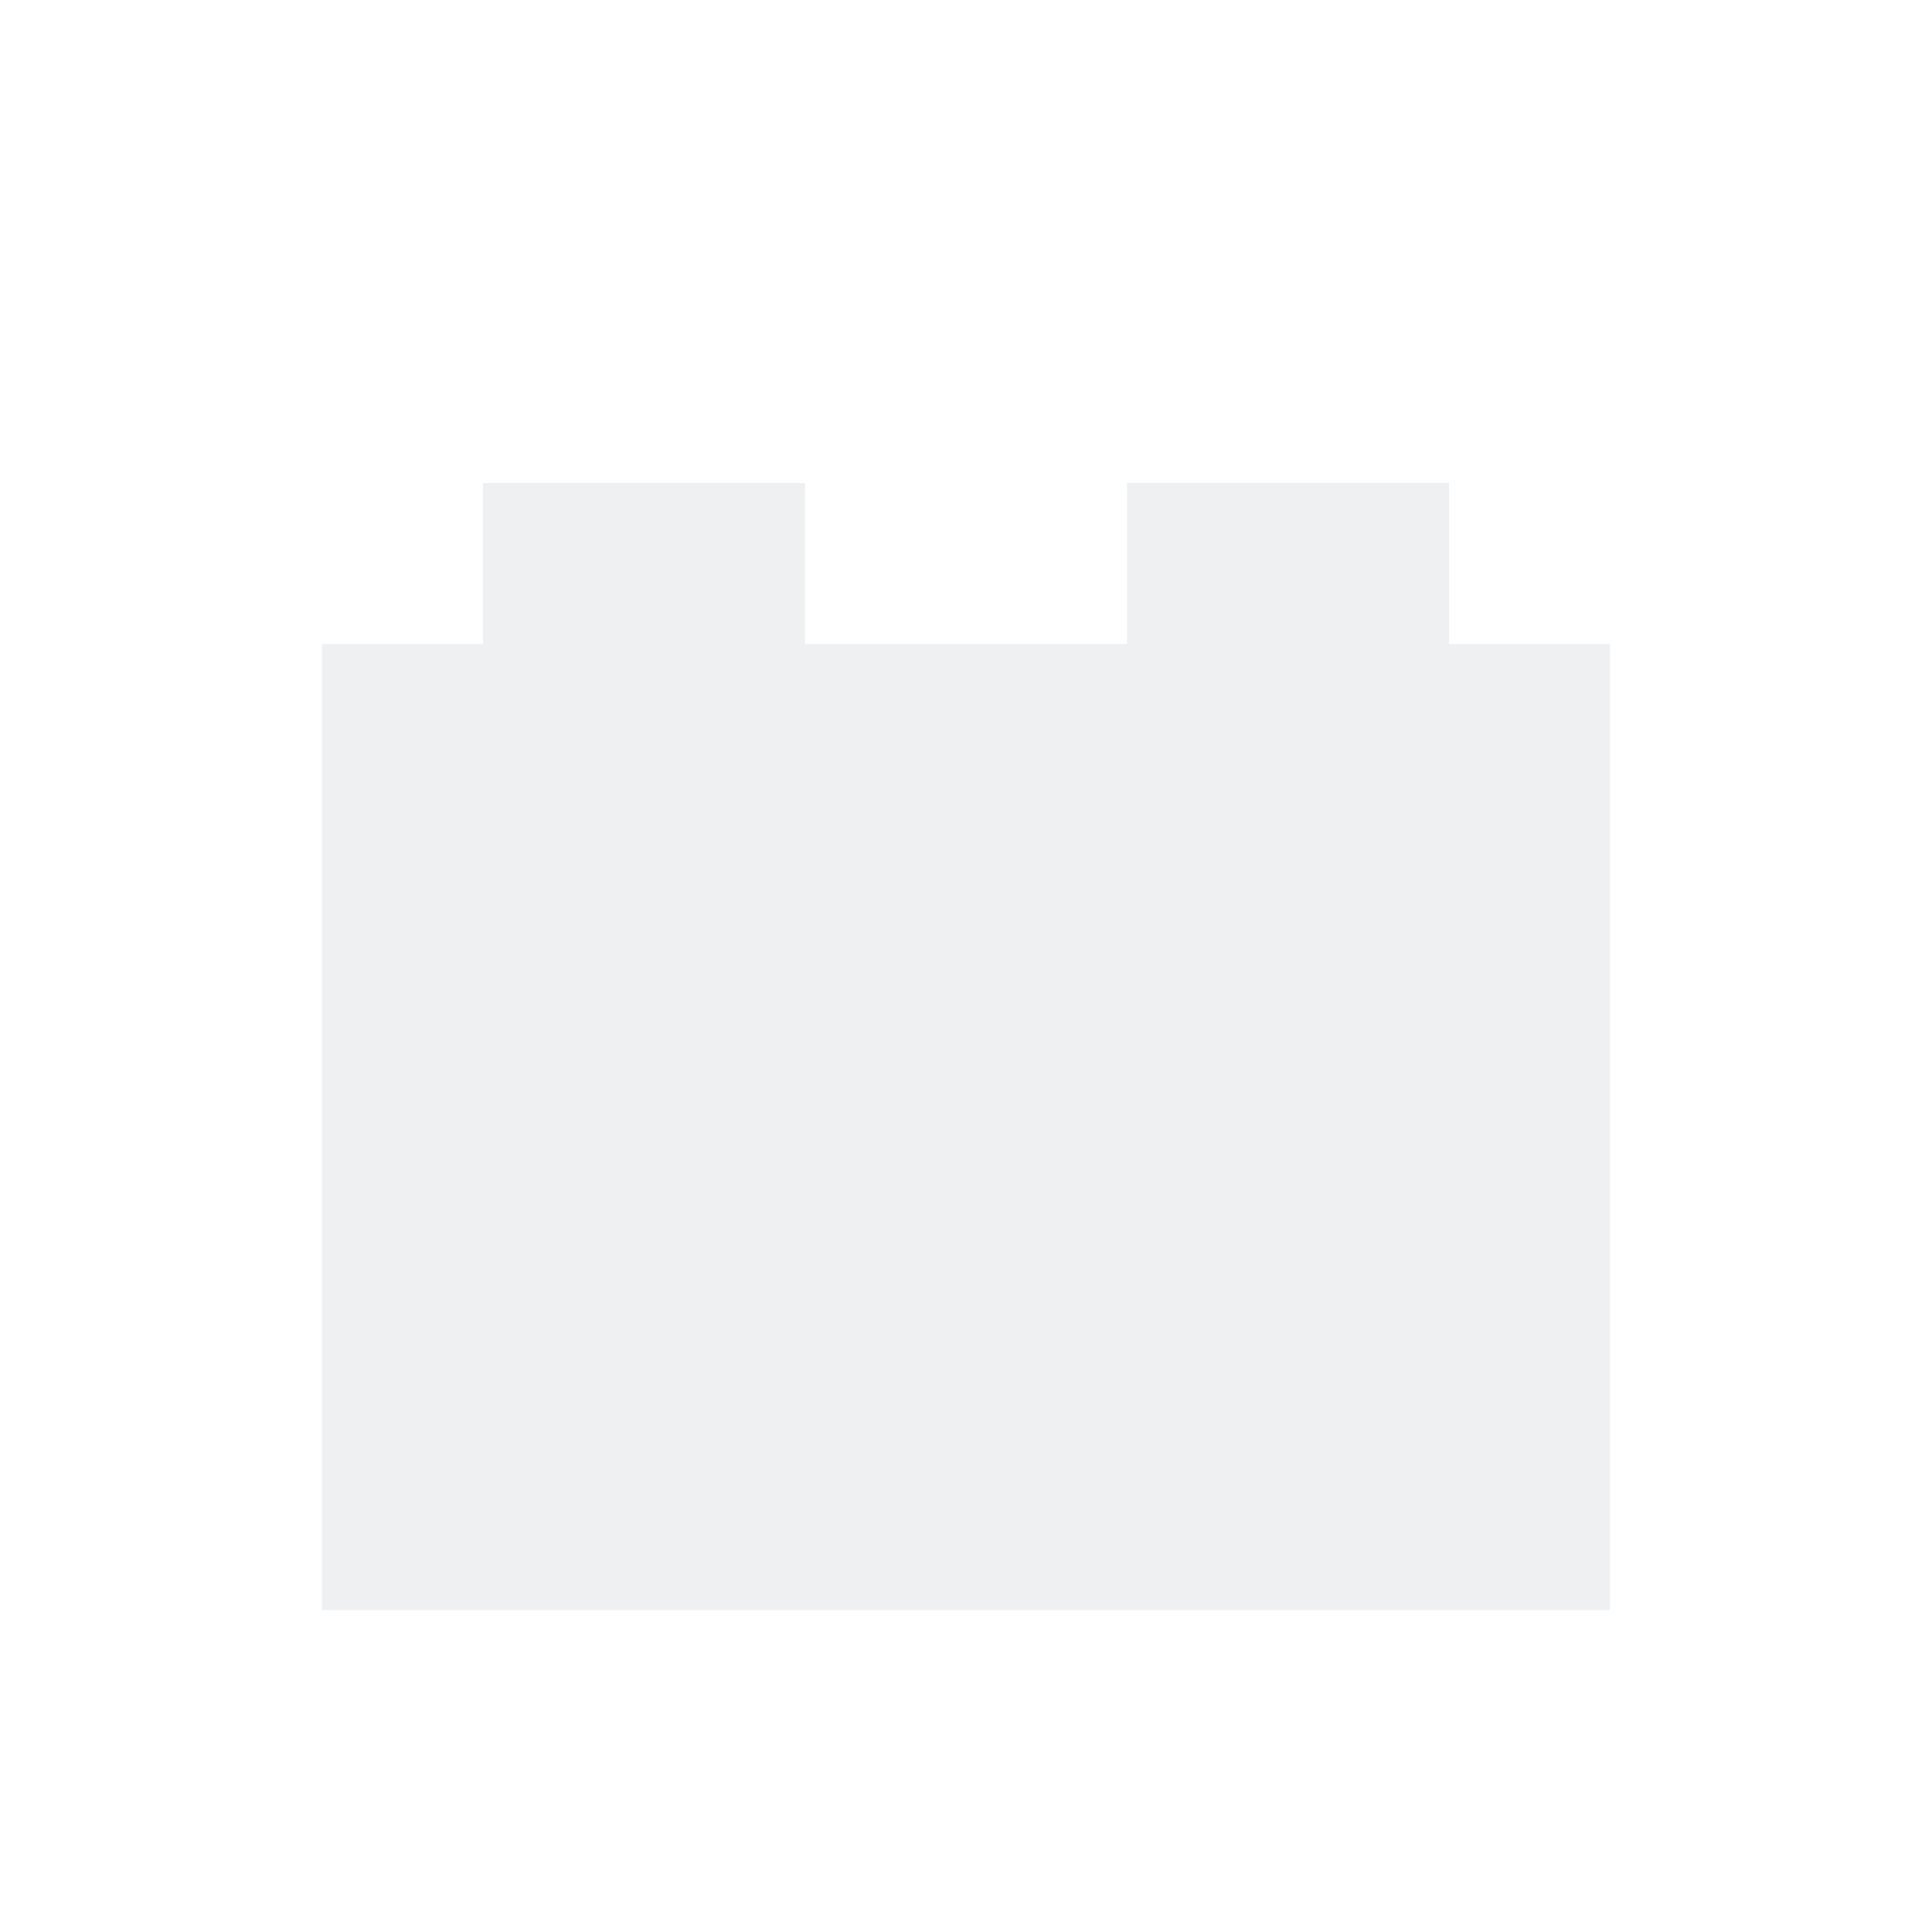
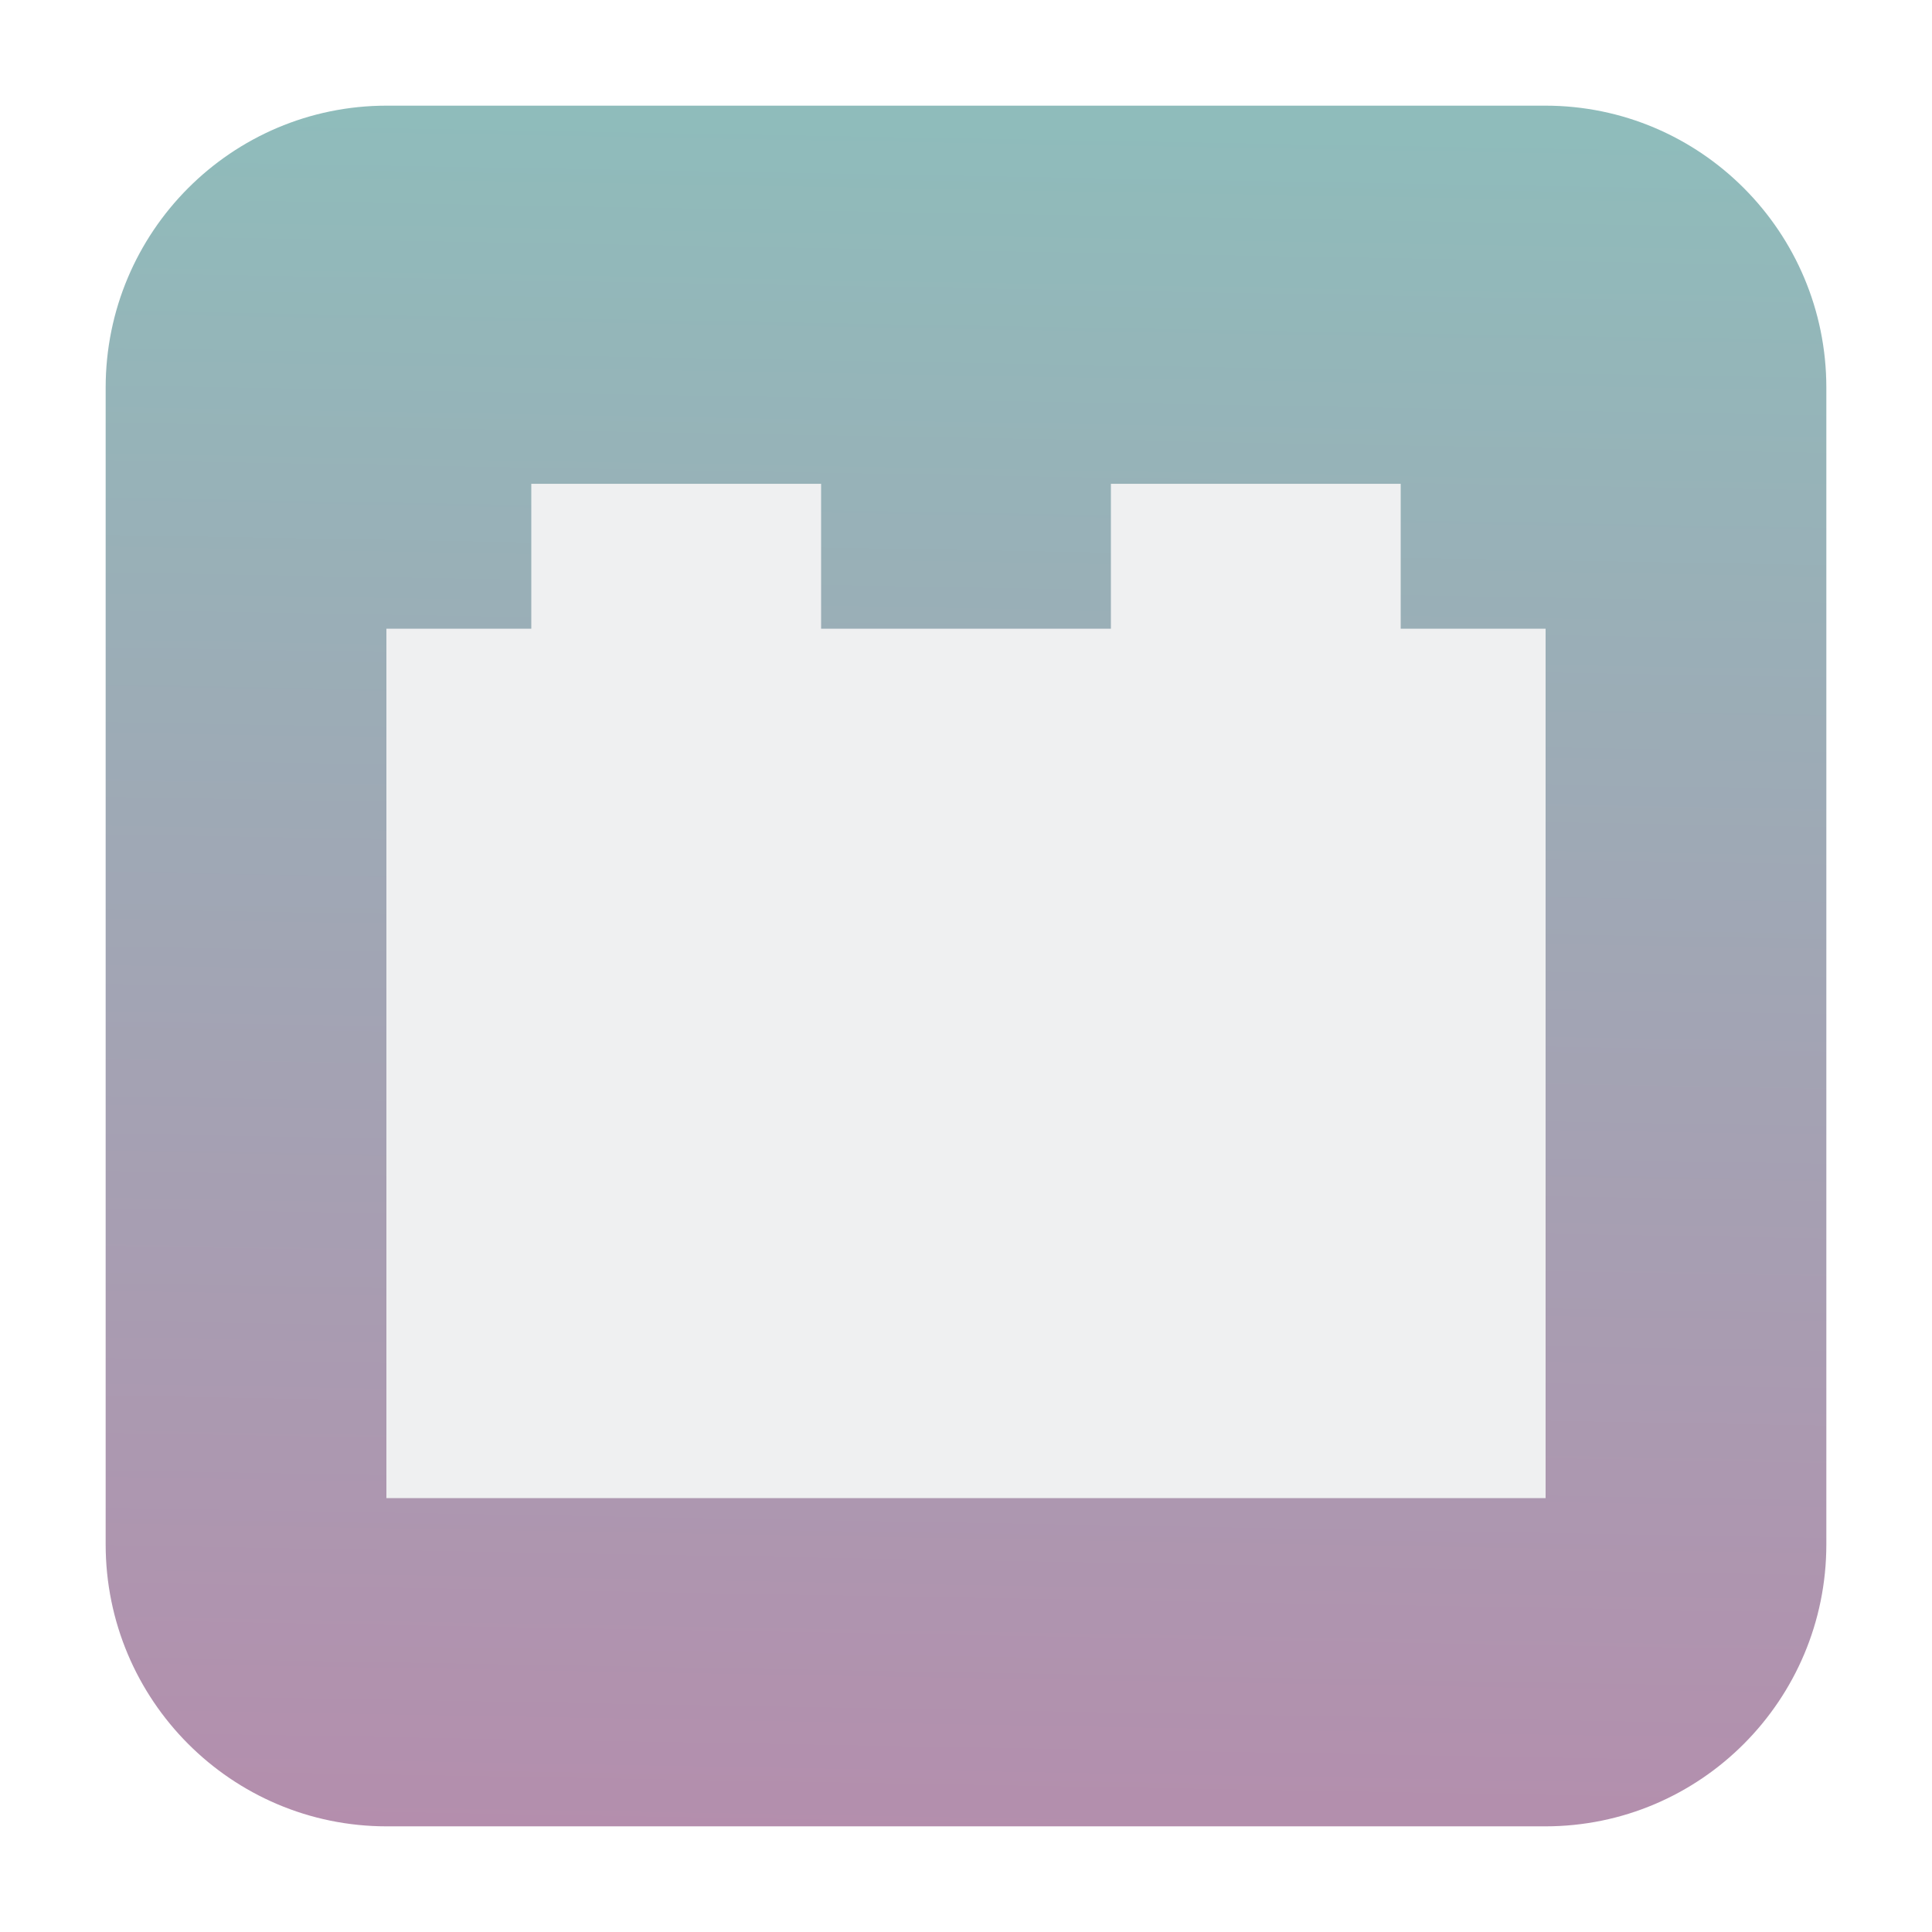
- <svg xmlns="http://www.w3.org/2000/svg" viewBox="0 0 24 24">
+ <svg xmlns="http://www.w3.org/2000/svg" xmlns:xlink="http://www.w3.org/1999/xlink" viewBox="0 0 64 64" version="1.1" id="svg15558" width="64" height="64">
  <defs id="defs3051">
    <style type="text/css" id="current-color-scheme">
      .ColorScheme-Text {
        color:#eff0f1;
      }
      </style>
+     <linearGradient xlink:href="#linearGradient1051" id="linearGradient1053" x1="-98.535" y1="60.492" x2="-97.57" y2="5.492" gradientUnits="userSpaceOnUse" gradientTransform="matrix(1.036364,0,0,1.036364,135.1182,-1.692182)" />
+     <linearGradient id="linearGradient1051">
+       <stop style="stop-color:#b48ead;stop-opacity:1;" offset="0" id="stop1047" />
+       <stop style="stop-color:#8fbcbb;stop-opacity:1;" offset="1" id="stop1049" />
+     </linearGradient>
  </defs>
-   <g transform="translate(1,1)">
-     <path style="fill:currentColor;fill-opacity:1;stroke:none" d="m5 4v3h-2v12h16v-12h-2v-2h-4v2h-4v-2h-4" class="ColorScheme-Text" />
-   </g>
+   <rect ry="9.343" y="3.5" x="3.5" height="57" width="57" id="rect1045" style="fill:url(#linearGradient1053);fill-opacity:1;stroke-width:2.844;stroke-linecap:round" rx="9.312" />
+   <path style="color:#eff0f1;fill:currentColor;fill-opacity:1;stroke:none;stroke-width:2.4" d="m 17.6,13.627 v 7.2 h -4.8 v 28.8 h 38.4 v -28.8 h -4.8 v -4.8 h -9.6 v 4.8 h -9.6 v -4.8 h -9.6" class="ColorScheme-Text" id="path15556-4" />
</svg>
